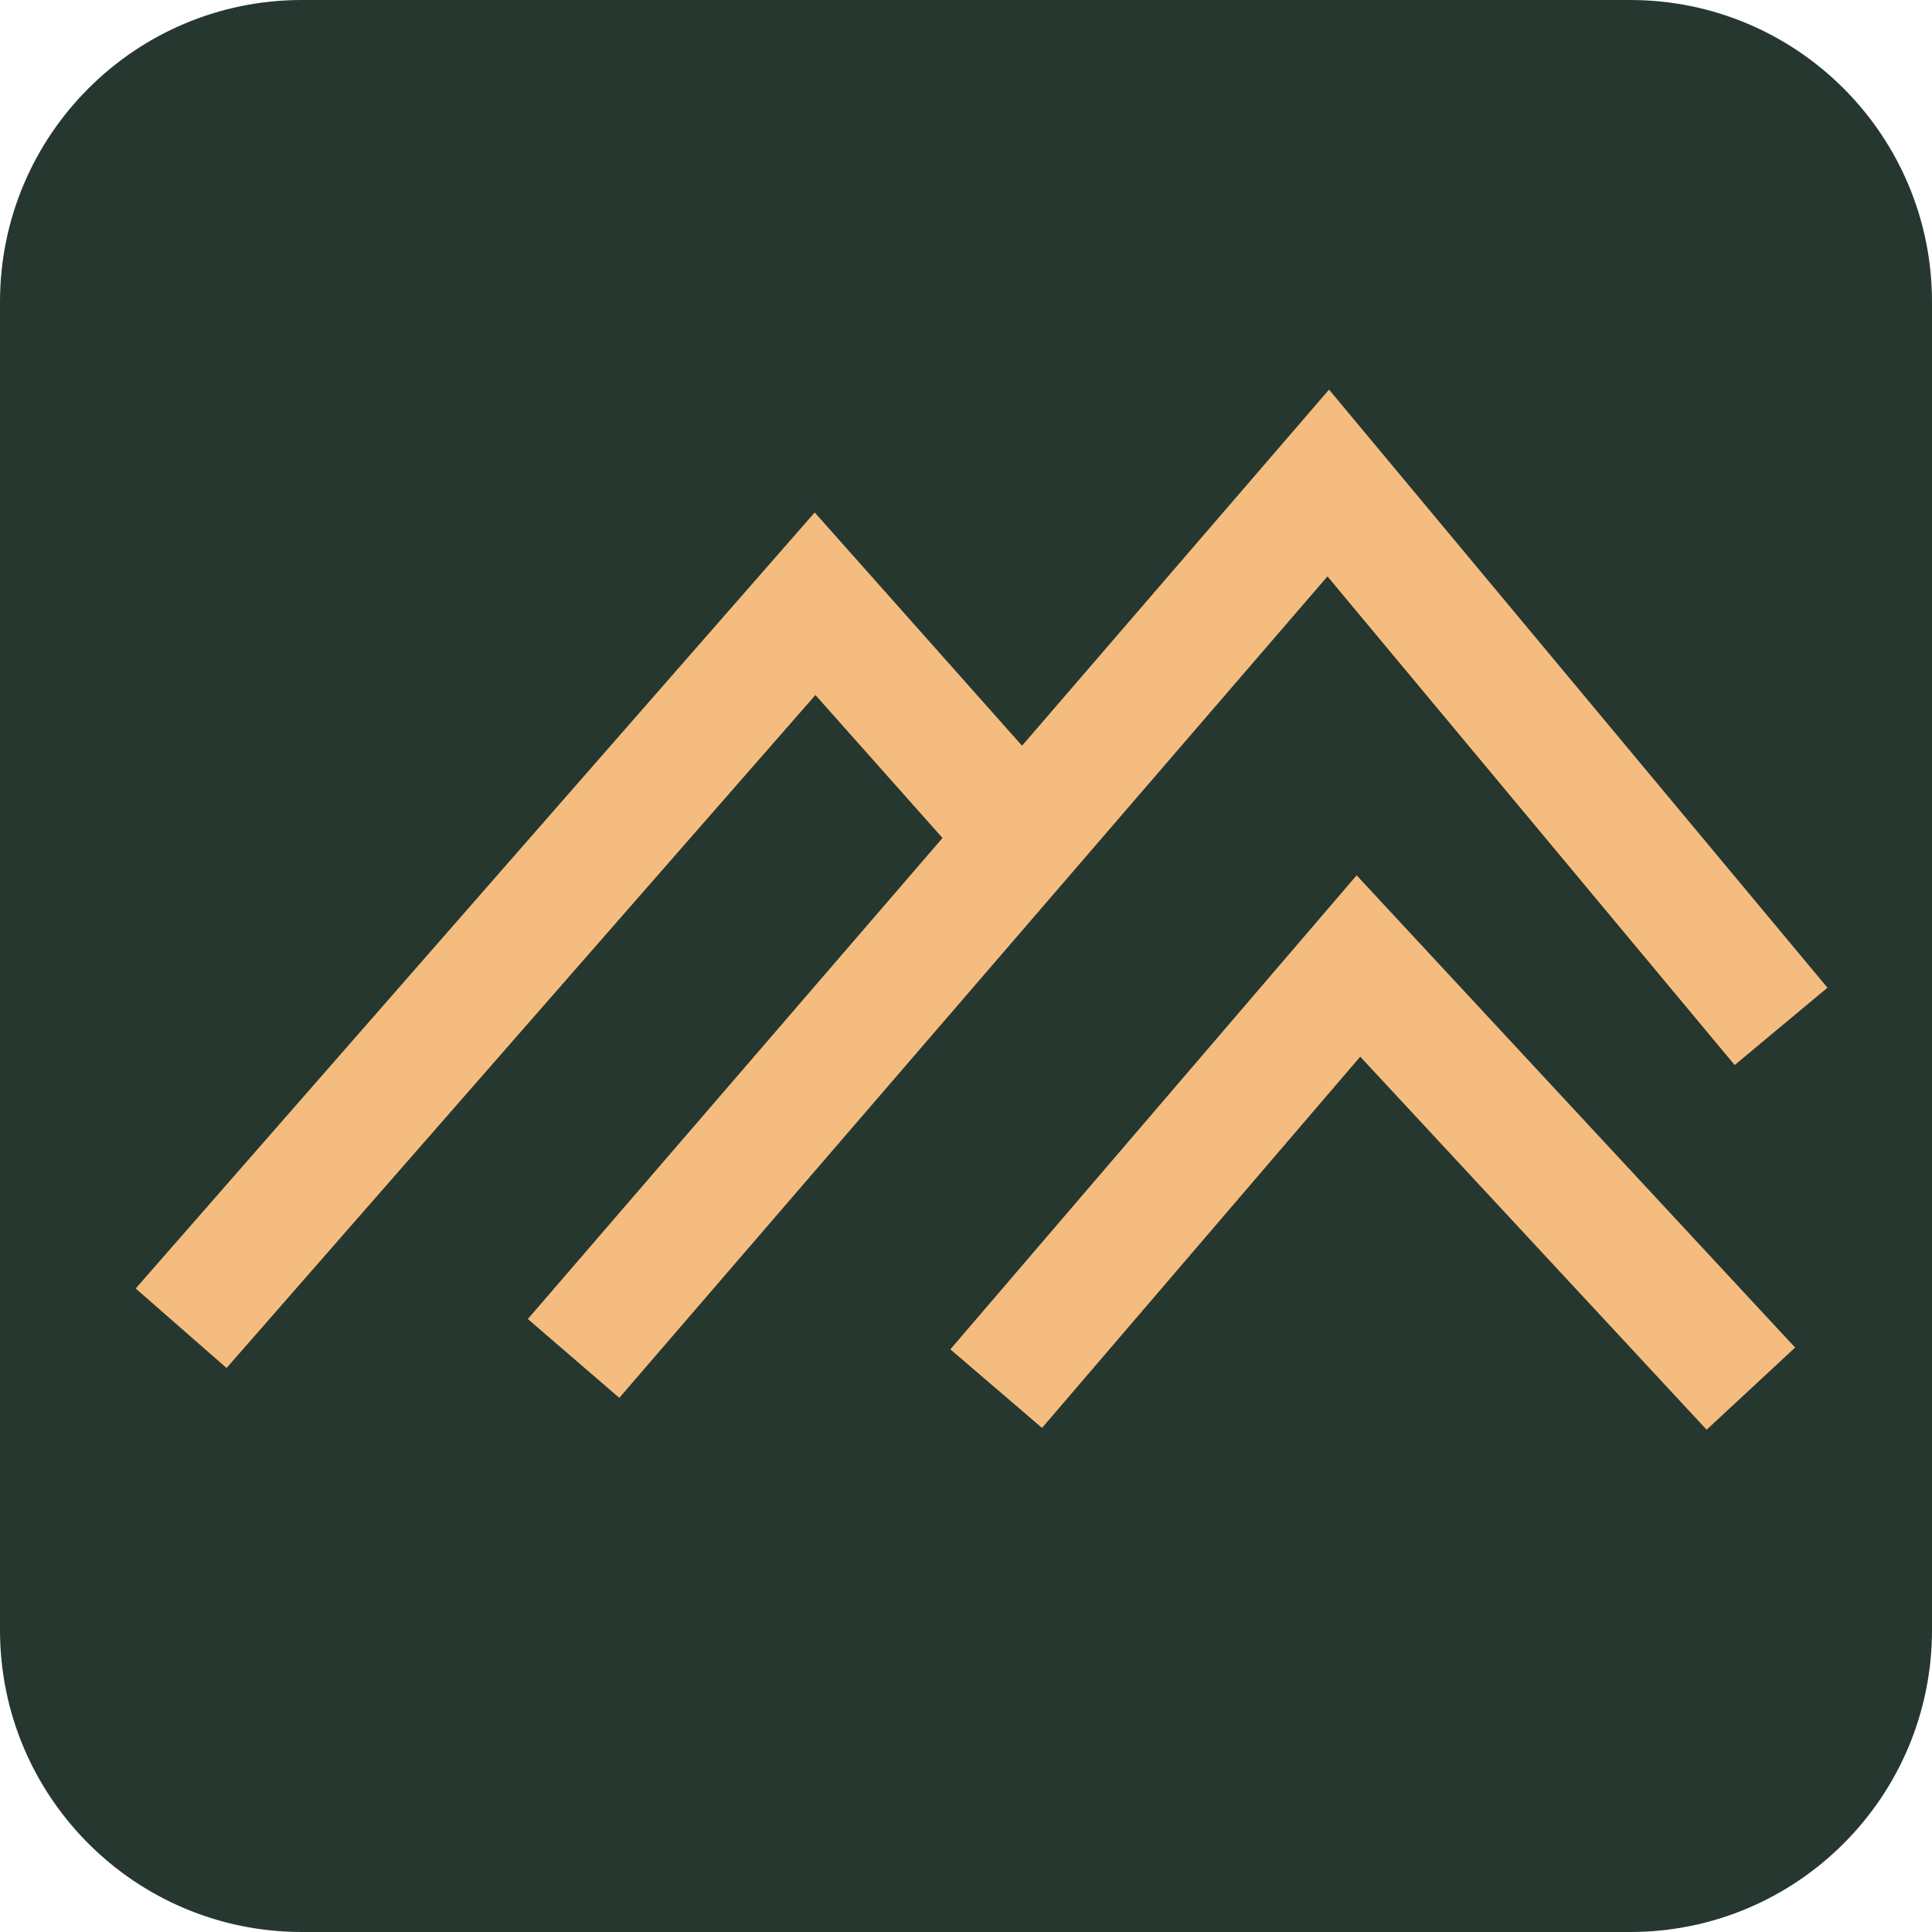
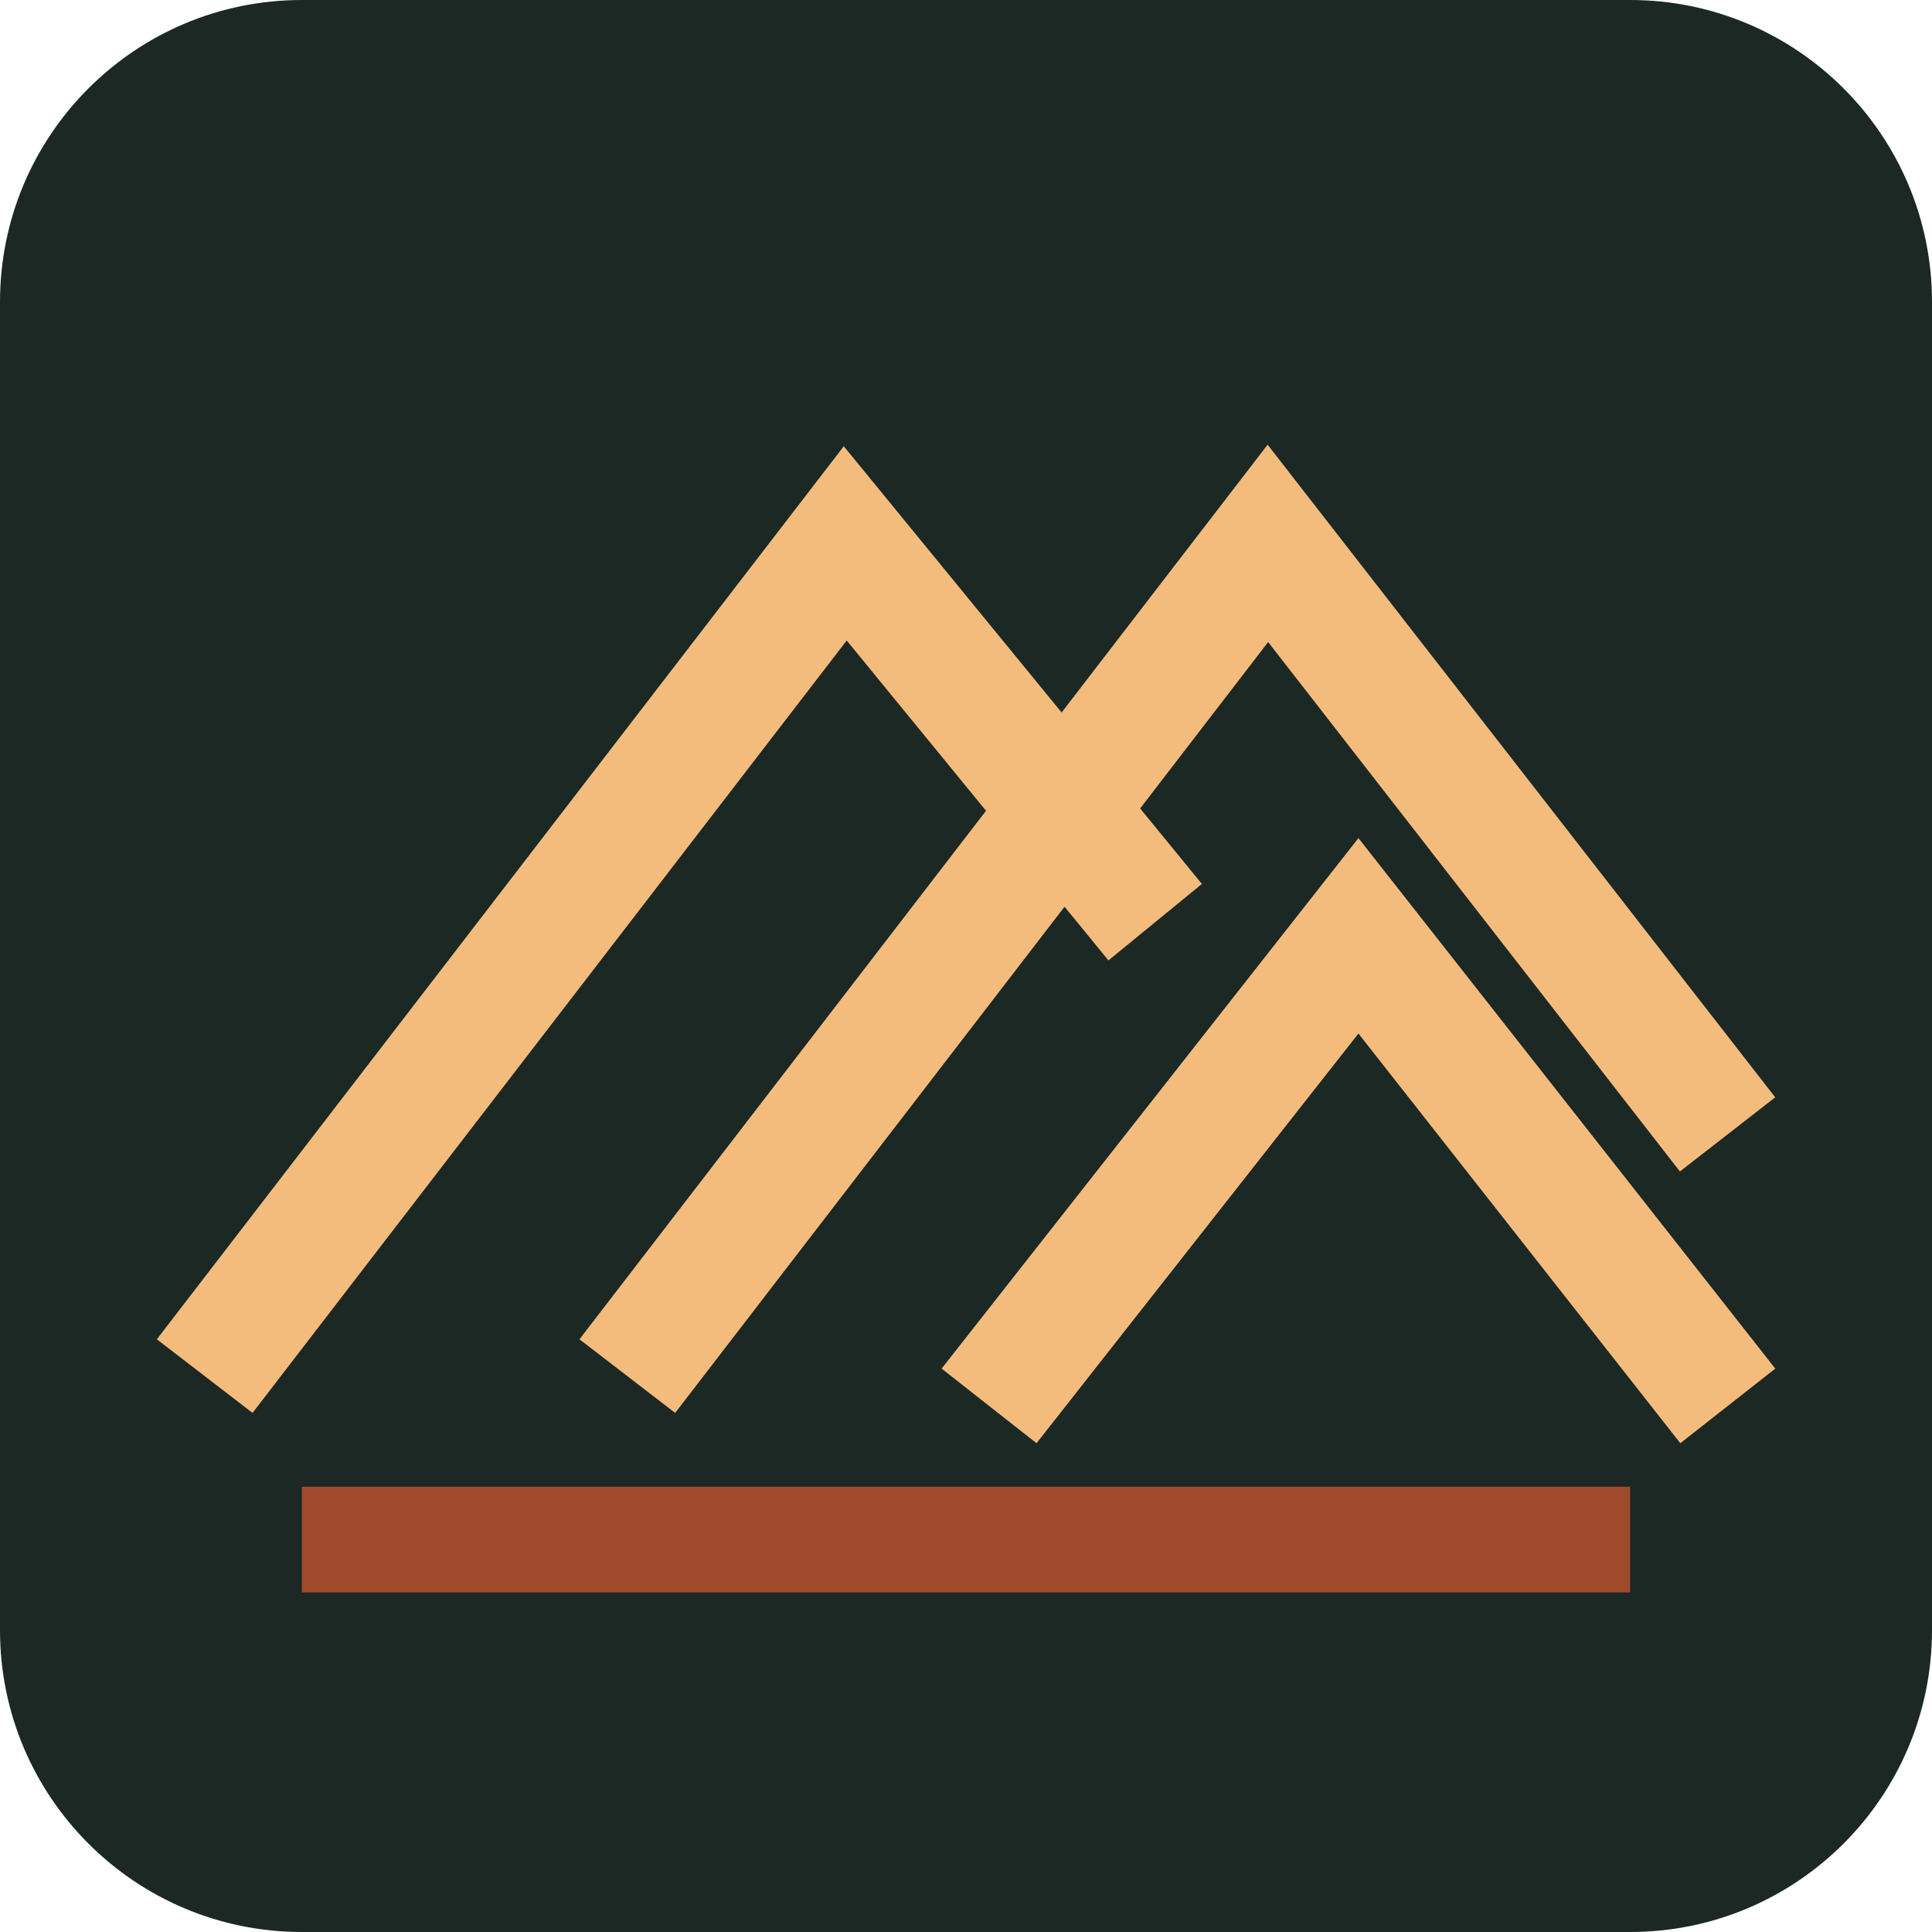
<svg xmlns="http://www.w3.org/2000/svg" viewBox="0 0 64 64">
-   <rect width="64" height="64" rx="10" fill="#263730" />
-   <path d="m6 44 21-24 8 9m-16 16 25-29 15 18M33 46l12-14 13 14" stroke="#f4bd7f" stroke-width="4" fill="none" />
+   <rect width="64" height="64" rx="10" fill="#1c2824" />
+   <path d="M8 44 28 18l9 11M22 44l20-26 14 18M34 45l11-14 11 14" stroke="#f3bc7d" stroke-width="4" stroke-linecap="square" stroke-linejoin="miter" fill="none" />
+   <path d="M10 51h44" stroke="#a04a2c" stroke-width="3.5" />
</svg>
